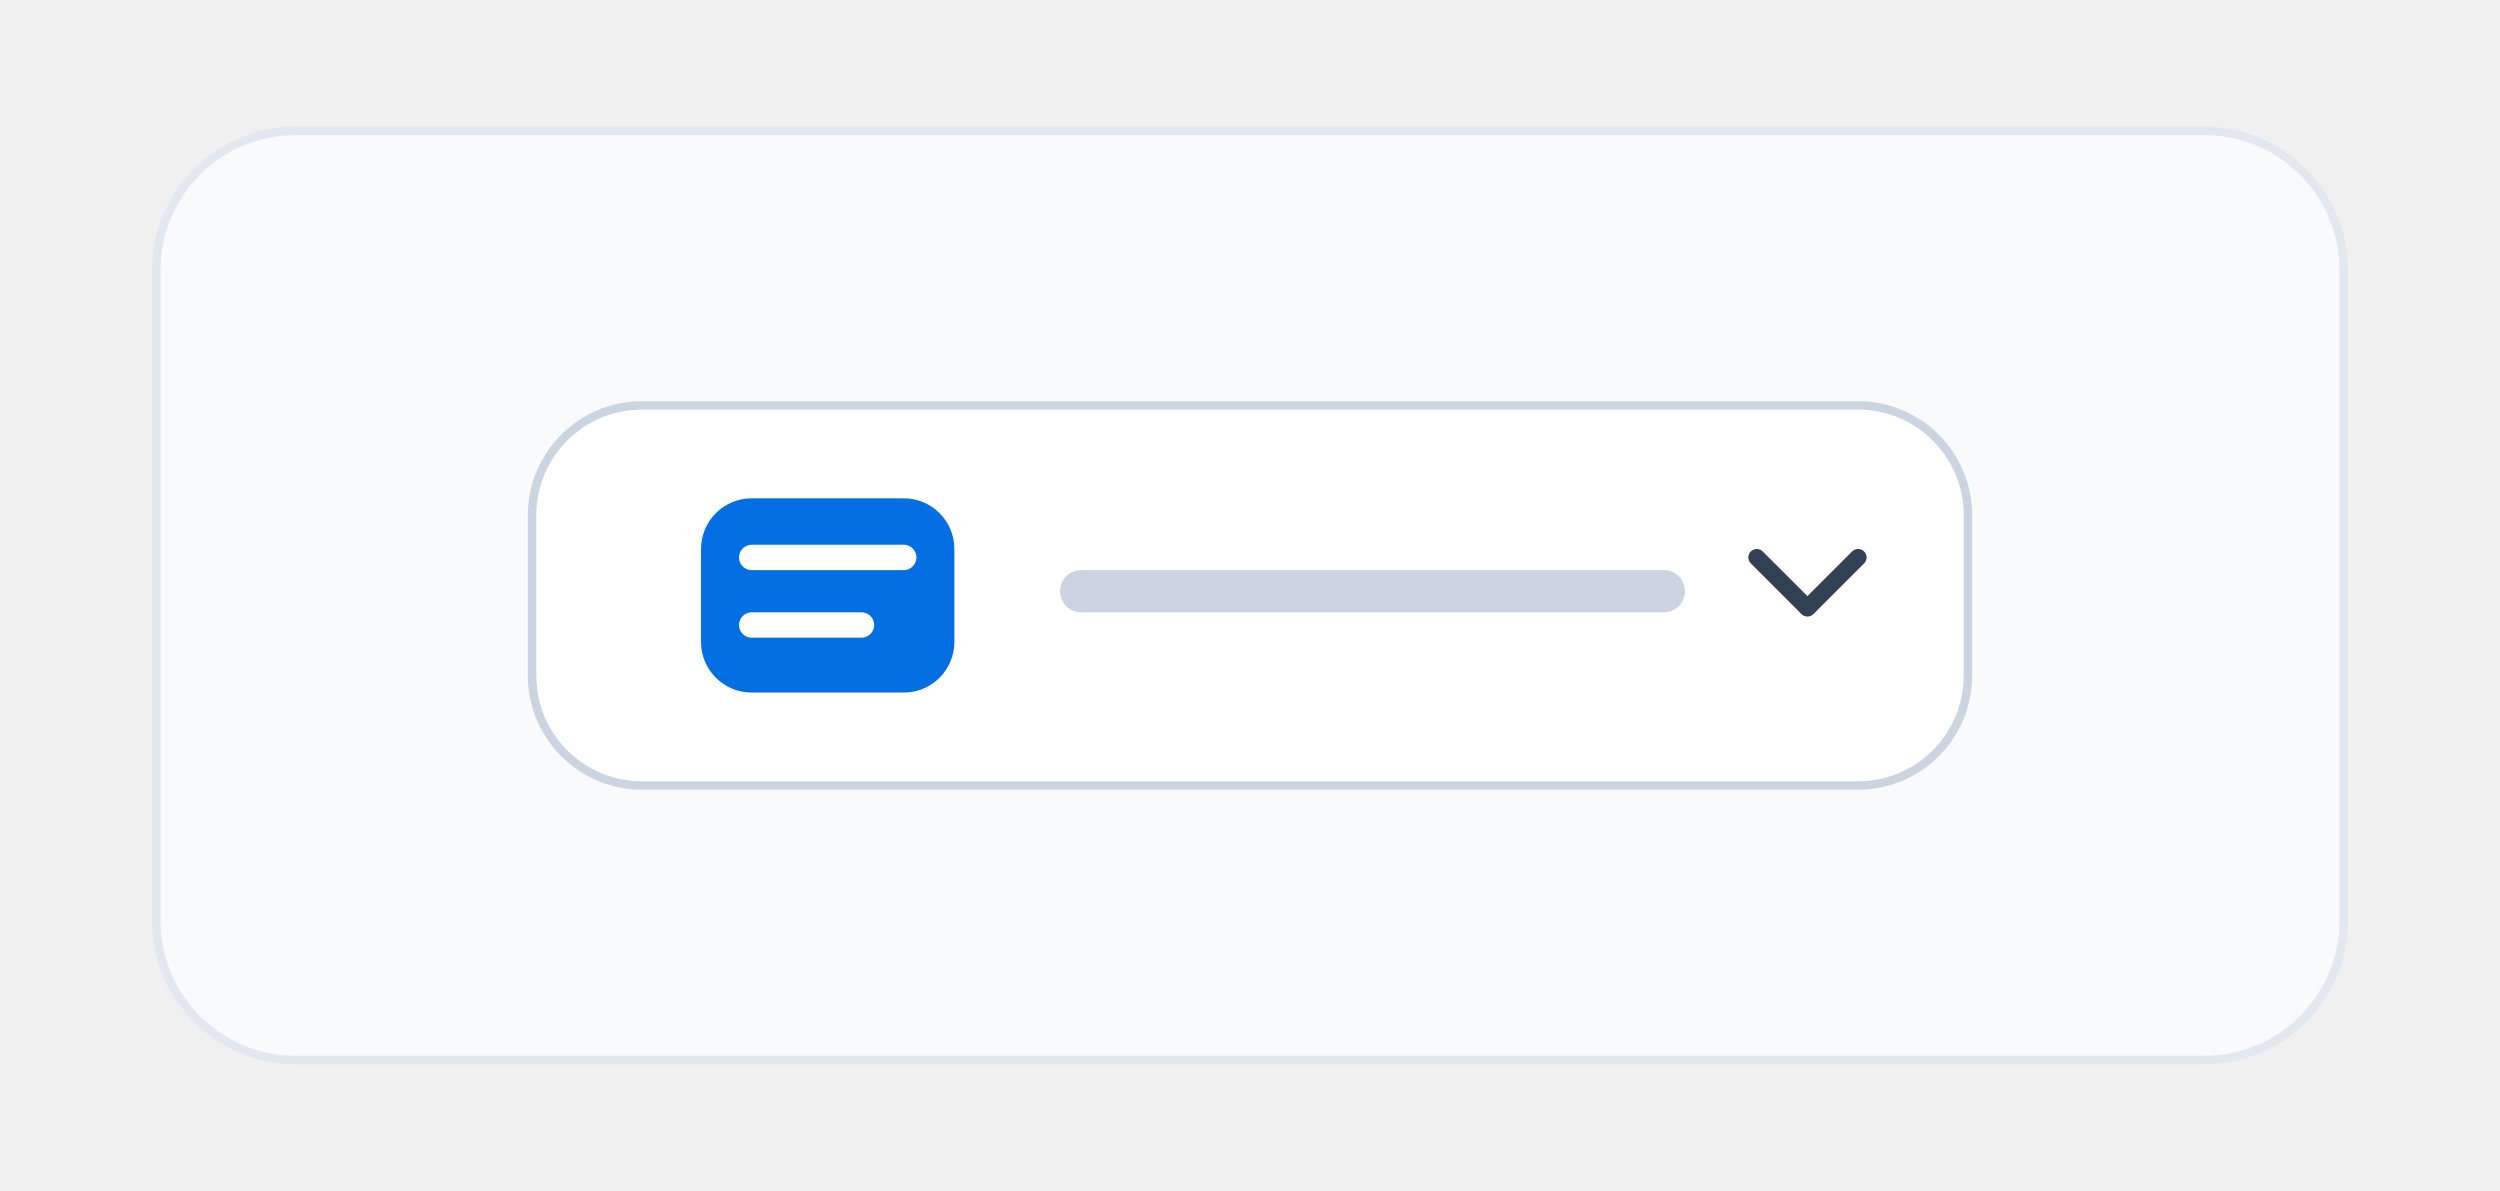
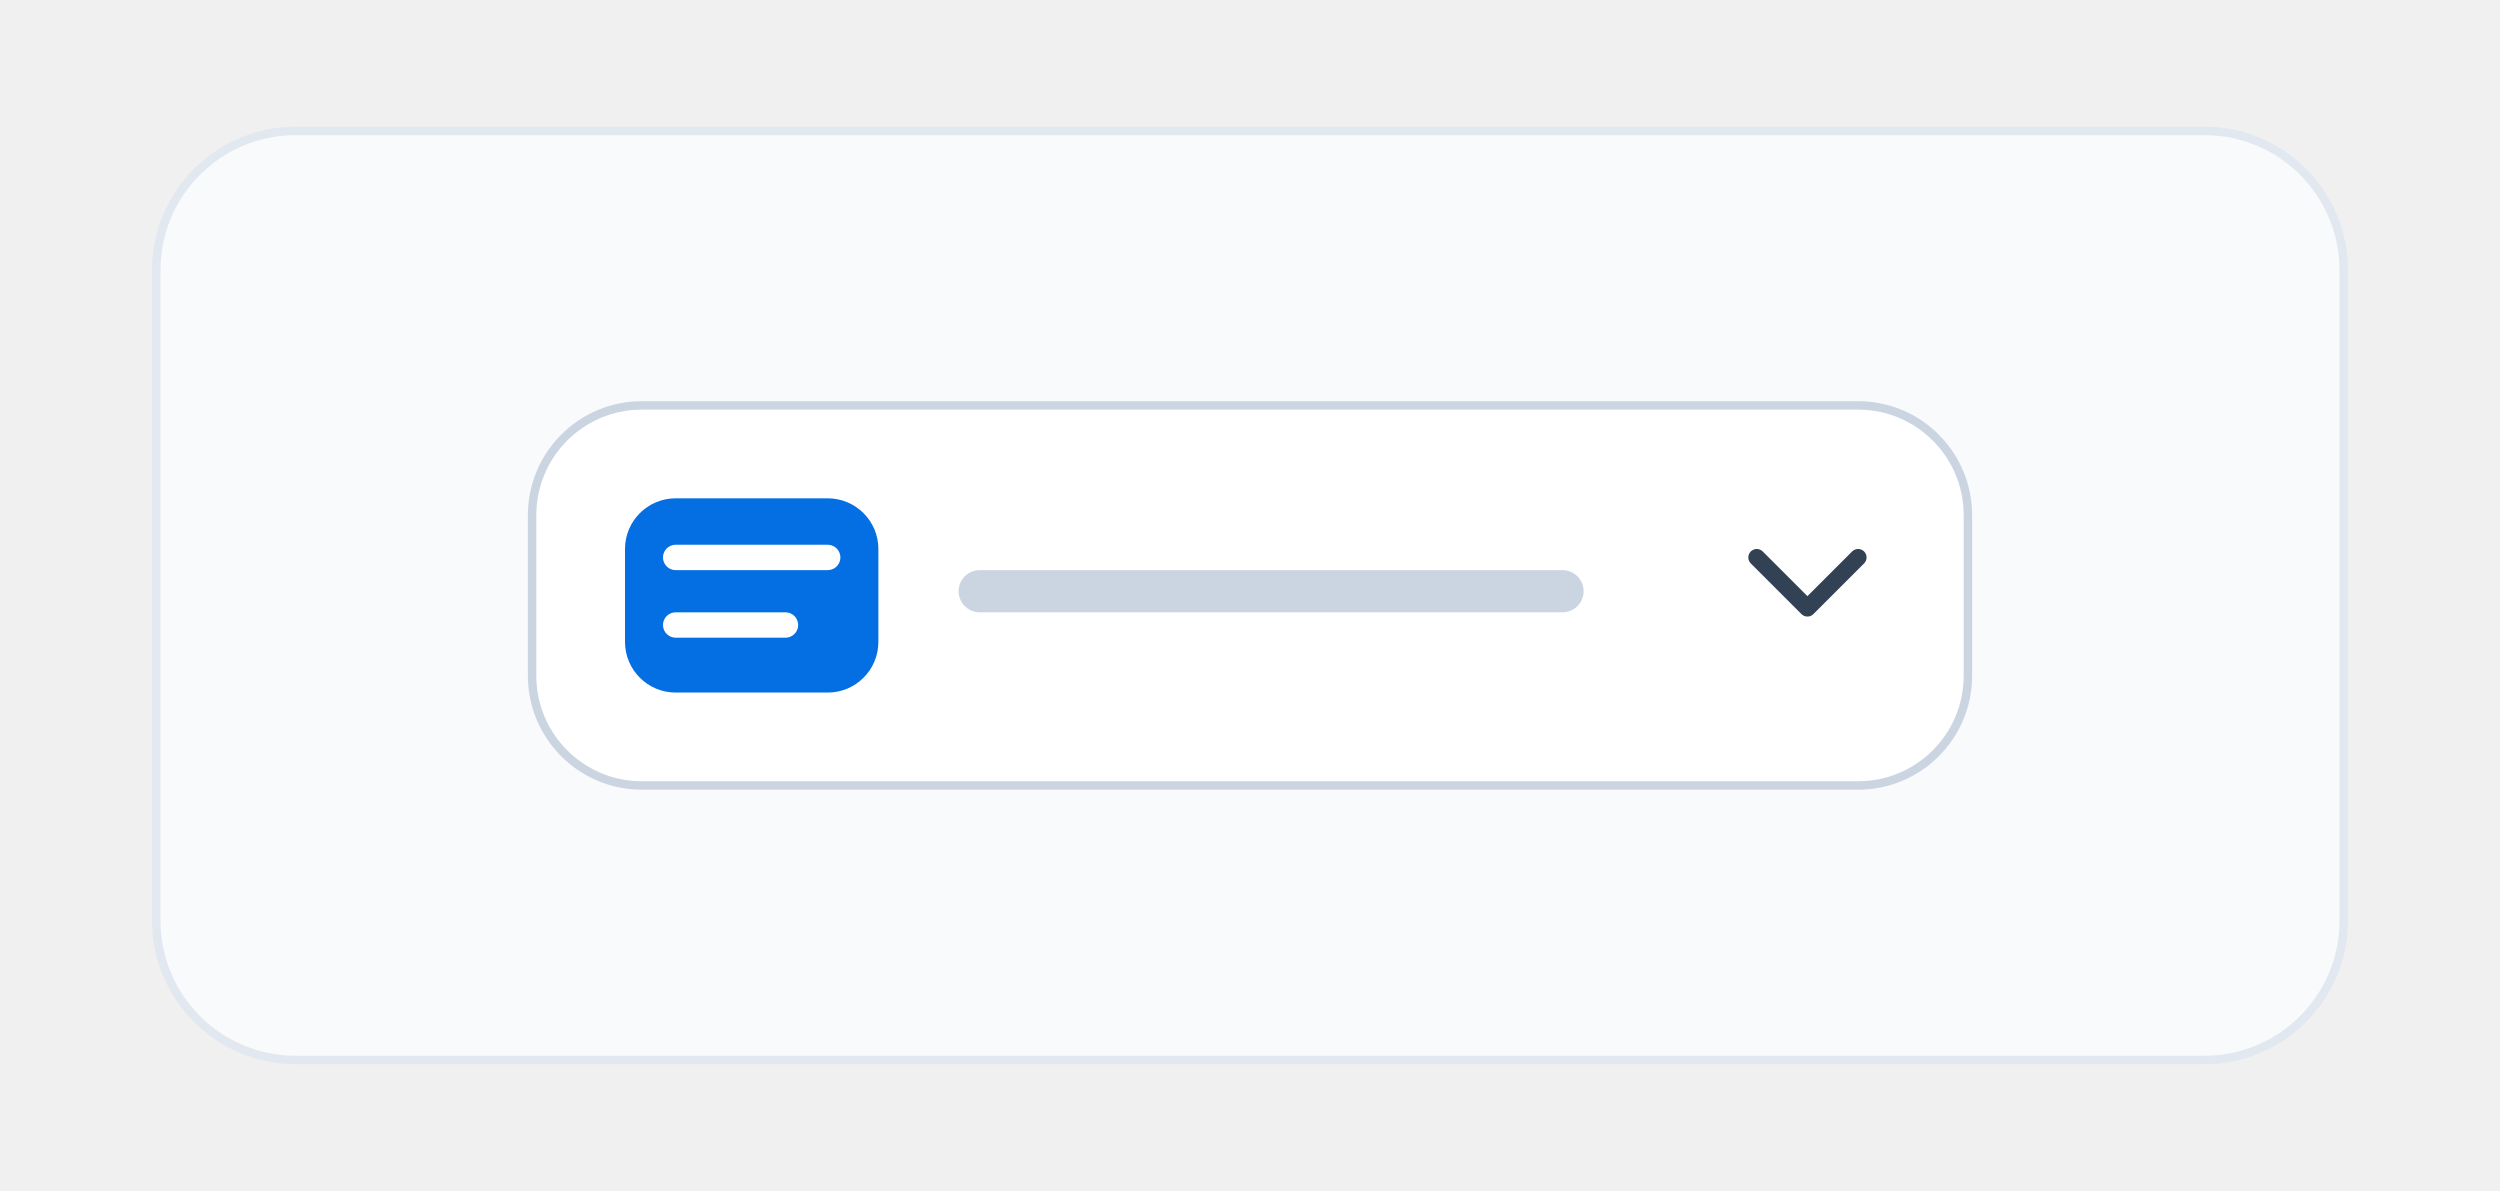
<svg xmlns="http://www.w3.org/2000/svg" width="296" height="141" viewBox="0 0 296 141" fill="none">
  <rect x="18.5" y="15.5" width="259" height="110" rx="16.5" fill="#F8FAFC" />
  <rect x="18.5" y="15.5" width="259" height="110" rx="16.5" stroke="#E2E8F0" />
  <rect x="63" y="48" width="170" height="45" rx="13" fill="#FFFFFF" stroke="#CBD5E1" />
-   <rect x="83" y="59" width="30" height="23" rx="6" fill="#036FE3" />
-   <path d="M89 66H107" stroke="#FFFFFF" stroke-width="3" stroke-linecap="round" />
-   <path d="M89 74H102" stroke="#FFFFFF" stroke-width="3" stroke-linecap="round" />
-   <path d="M128 70H197" stroke="#CBD5E1" stroke-width="5" stroke-linecap="round" />
+   <rect x="74" y="59" width="30" height="23" rx="6" fill="#036FE3" />
+   <path d="M80 66H98" stroke="#FFFFFF" stroke-width="3" stroke-linecap="round" />
+   <path d="M80 74H93" stroke="#FFFFFF" stroke-width="3" stroke-linecap="round" />
+   <path d="M116 70H185" stroke="#CBD5E1" stroke-width="5" stroke-linecap="round" />
  <path d="M208 66L214 72L220 66" fill="none" stroke="#334155" stroke-width="2" stroke-linecap="round" stroke-linejoin="round" />
</svg>
